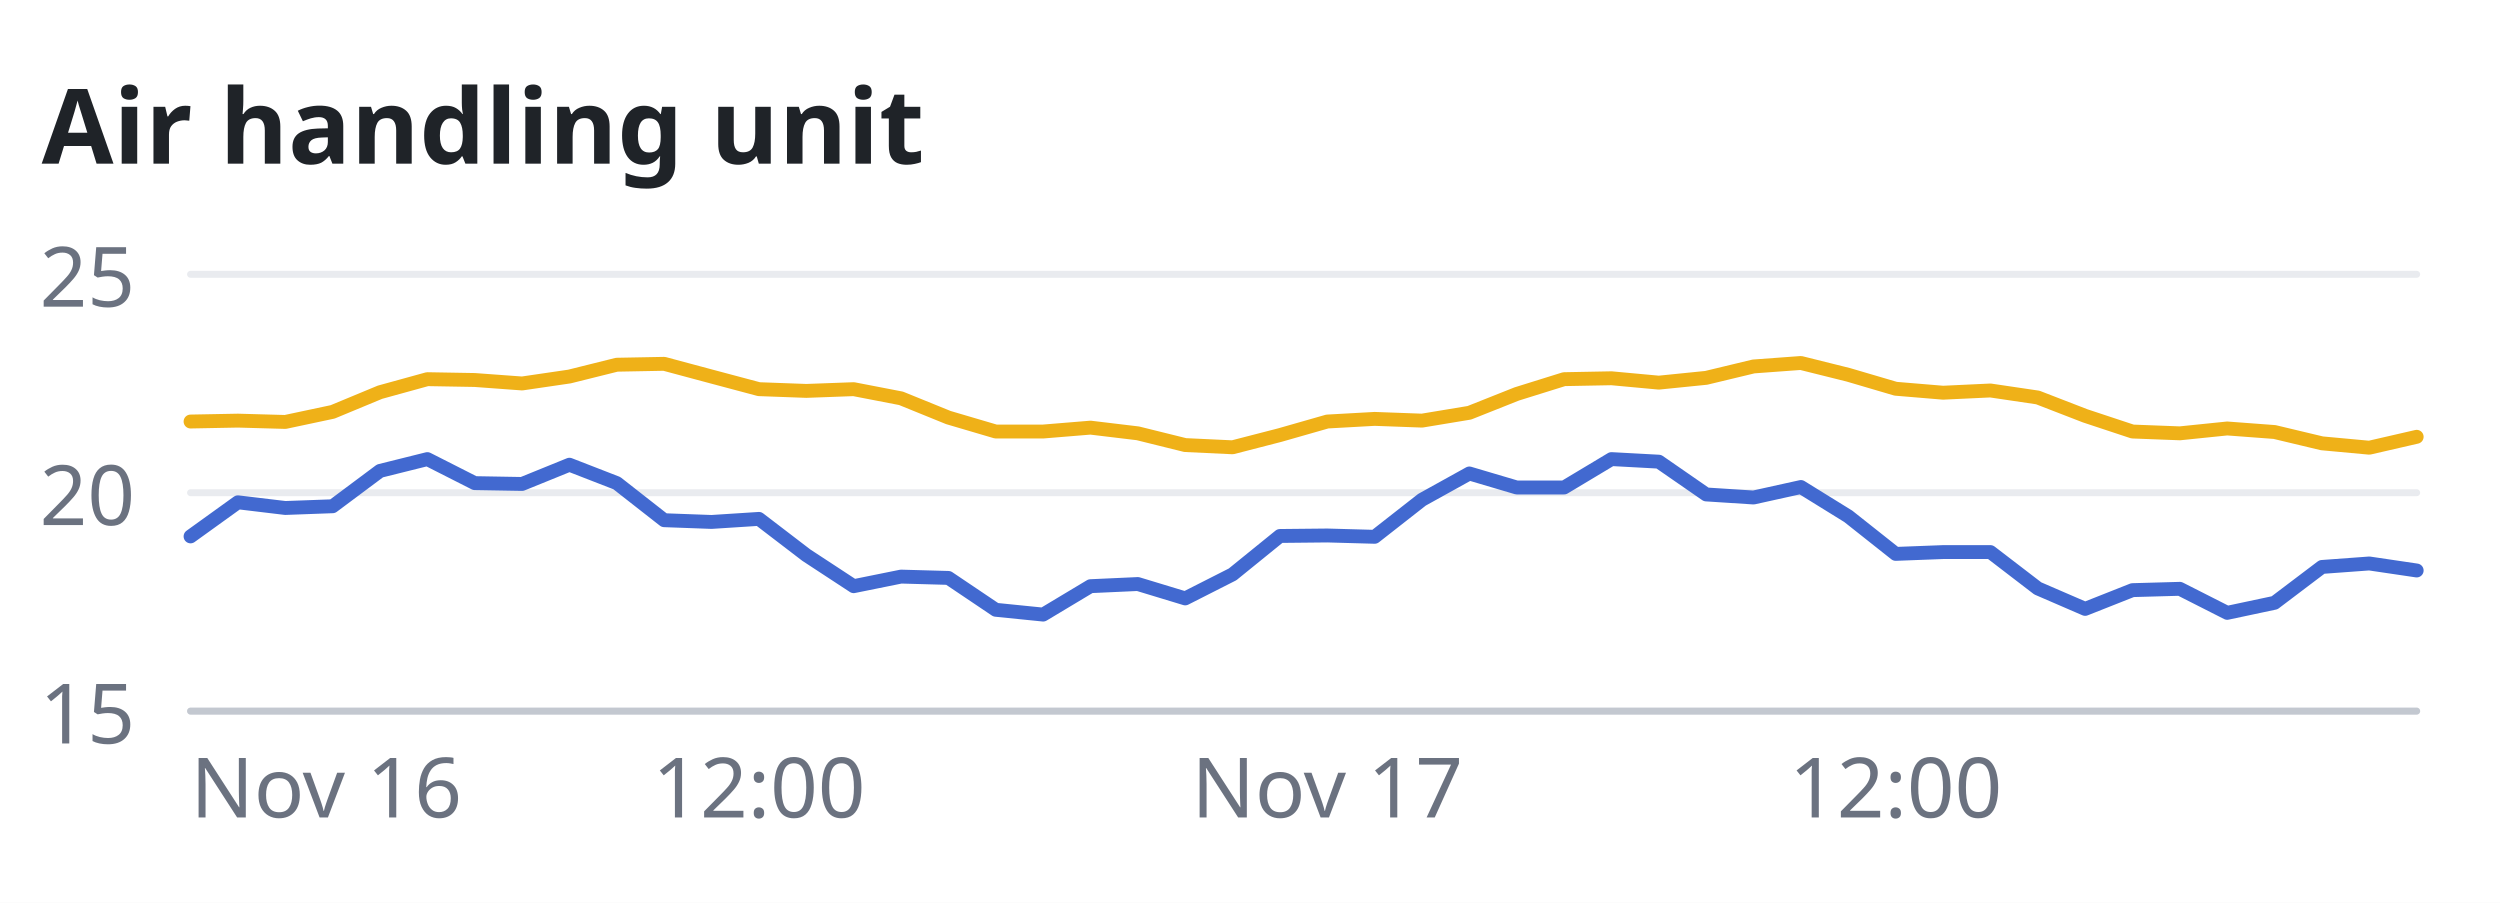
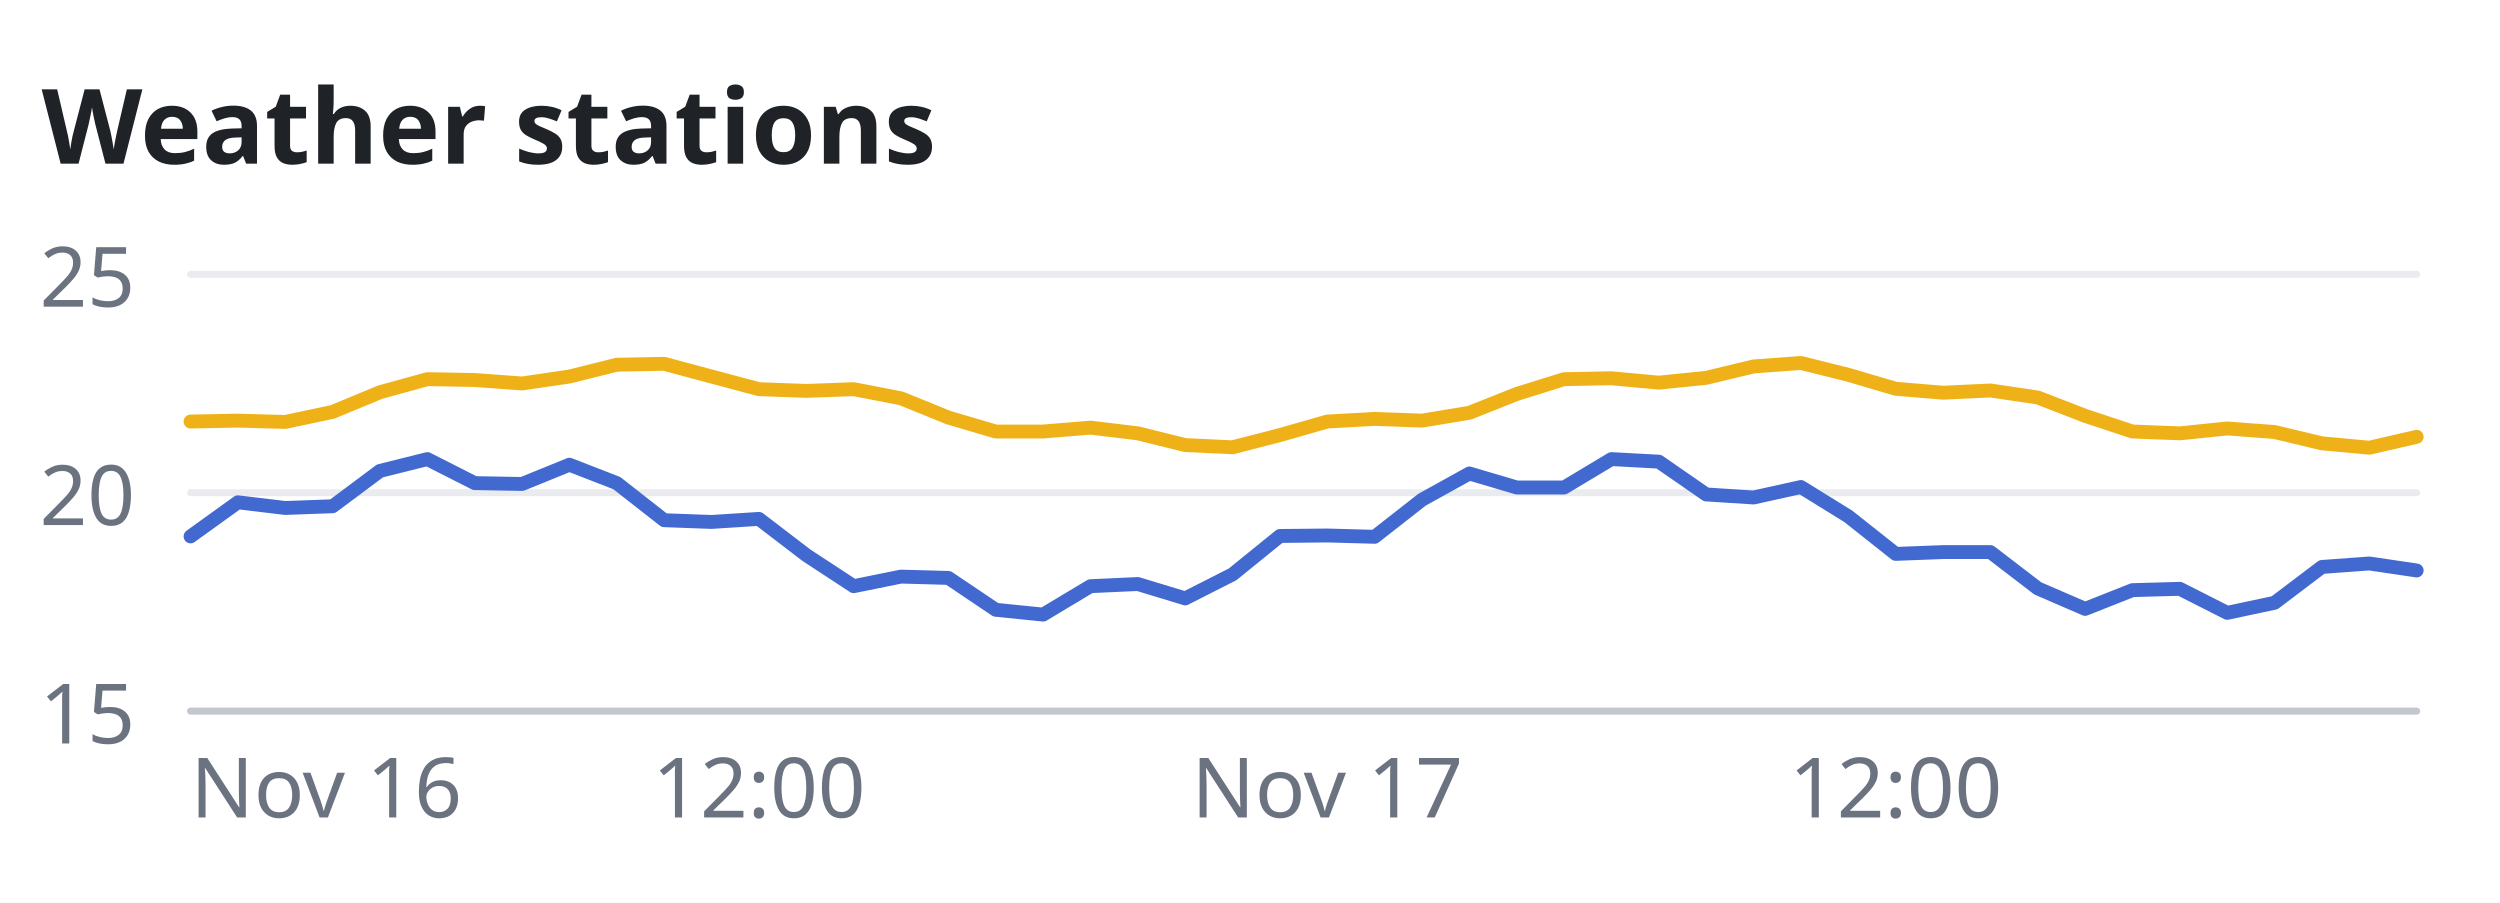
<svg xmlns="http://www.w3.org/2000/svg" width="360" height="130" viewBox="0 0 360 130" font-family="sans-serif" style="font-variant-numeric: tabular-nums" role="img">
  <rect width="100%" height="100%" fill="#ffffff" />
  <g class="rio-static">
-     <text class="rio-title" x="6" y="17.75" text-anchor="start" dominant-baseline="central" font-size="15" font-weight="600" fill="#1f2328">Air handling unit</text>
+     <text class="rio-title" x="6" y="17.75" text-anchor="start" dominant-baseline="central" font-size="15" font-weight="600" fill="#1f2328">Weather stations</text>
    <g class="rio-grid">
      <path d="M27.44 102.4 L348 102.4" fill="none" stroke="#e9ebef" stroke-width="1" stroke-linejoin="round" stroke-linecap="round" />
      <path d="M27.44 70.95 L348 70.95" fill="none" stroke="#e9ebef" stroke-width="1" stroke-linejoin="round" stroke-linecap="round" />
      <path d="M27.44 39.5 L348 39.5" fill="none" stroke="#e9ebef" stroke-width="1" stroke-linejoin="round" stroke-linecap="round" />
    </g>
    <path class="rio-baseline" d="M27.44 102.4 L348 102.4" fill="none" stroke="#c3c8d0" stroke-width="1" stroke-linejoin="round" stroke-linecap="round" />
    <g class="rio-axis-y">
      <text x="19.44" y="102.4" text-anchor="end" dominant-baseline="central" font-size="12" fill="#6b7280">15</text>
      <text x="19.44" y="70.95" text-anchor="end" dominant-baseline="central" font-size="12" fill="#6b7280">20</text>
      <text x="19.44" y="39.5" text-anchor="end" dominant-baseline="central" font-size="12" fill="#6b7280">25</text>
    </g>
    <g class="rio-axis-x">
      <text x="27.44" y="108.4" text-anchor="start" dominant-baseline="hanging" font-size="12" fill="#6b7280">Nov 16</text>
      <text x="109.29" y="108.4" text-anchor="middle" dominant-baseline="hanging" font-size="12" fill="#6b7280">12:00</text>
      <text x="191.13" y="108.4" text-anchor="middle" dominant-baseline="hanging" font-size="12" fill="#6b7280">Nov 17</text>
      <text x="272.98" y="108.4" text-anchor="middle" dominant-baseline="hanging" font-size="12" fill="#6b7280">12:00</text>
    </g>
  </g>
  <g class="rio-series-layer">
    <clipPath id="rio-clip-0">
      <rect x="25.44" y="37.5" width="324.56" height="66.9" />
    </clipPath>
    <g class="rio-plot" clip-path="url(#rio-clip-0)">
      <g class="rio-series rio-series-line">
        <path class="rio-line" d="M27.44 77.24 L34.26 72.33 L41.08 73.15 L47.9 72.9 L54.72 67.81 L61.54 66.11 L68.36 69.57 L75.18 69.69 L82 66.92 L88.82 69.57 L95.64 74.91 L102.46 75.16 L109.29 74.72 L116.11 79.94 L122.93 84.41 L129.75 83.03 L136.57 83.22 L143.39 87.81 L150.21 88.5 L157.03 84.41 L163.85 84.1 L170.67 86.17 L177.49 82.71 L184.31 77.18 L191.13 77.11 L197.95 77.3 L204.77 71.96 L211.59 68.18 L218.41 70.2 L225.23 70.2 L232.05 66.11 L238.87 66.48 L245.69 71.2 L252.51 71.64 L259.33 70.13 L266.15 74.35 L272.98 79.76 L279.8 79.5 L286.62 79.5 L293.44 84.73 L300.26 87.68 L307.08 84.98 L313.9 84.79 L320.72 88.25 L327.54 86.8 L334.36 81.64 L341.18 81.14 L348 82.15" fill="none" stroke="#4269d0" stroke-width="2" stroke-linejoin="round" stroke-linecap="round" />
      </g>
      <g class="rio-series rio-series-line">
        <path class="rio-line" d="M27.44 60.7 L34.26 60.57 L41.08 60.76 L47.9 59.31 L54.72 56.48 L61.54 54.6 L68.36 54.72 L75.18 55.22 L82 54.22 L88.82 52.52 L95.64 52.39 L102.46 54.22 L109.29 56.04 L116.11 56.29 L122.93 56.04 L129.75 57.36 L136.57 60.13 L143.39 62.14 L150.21 62.14 L157.03 61.58 L163.85 62.4 L170.67 64.09 L177.49 64.41 L184.31 62.65 L191.13 60.7 L197.95 60.32 L204.77 60.57 L211.59 59.44 L218.41 56.73 L225.23 54.6 L232.05 54.47 L238.87 55.1 L245.69 54.41 L252.51 52.77 L259.33 52.27 L266.15 53.97 L272.98 55.98 L279.8 56.55 L286.62 56.23 L293.44 57.24 L300.26 59.88 L307.08 62.14 L313.9 62.4 L320.72 61.7 L327.54 62.21 L334.36 63.84 L341.18 64.47 L348 62.9" fill="none" stroke="#efb118" stroke-width="2" stroke-linejoin="round" stroke-linecap="round" />
      </g>
    </g>
    <g class="rio-labels" />
  </g>
  <g class="rio-overlay" />
</svg>
